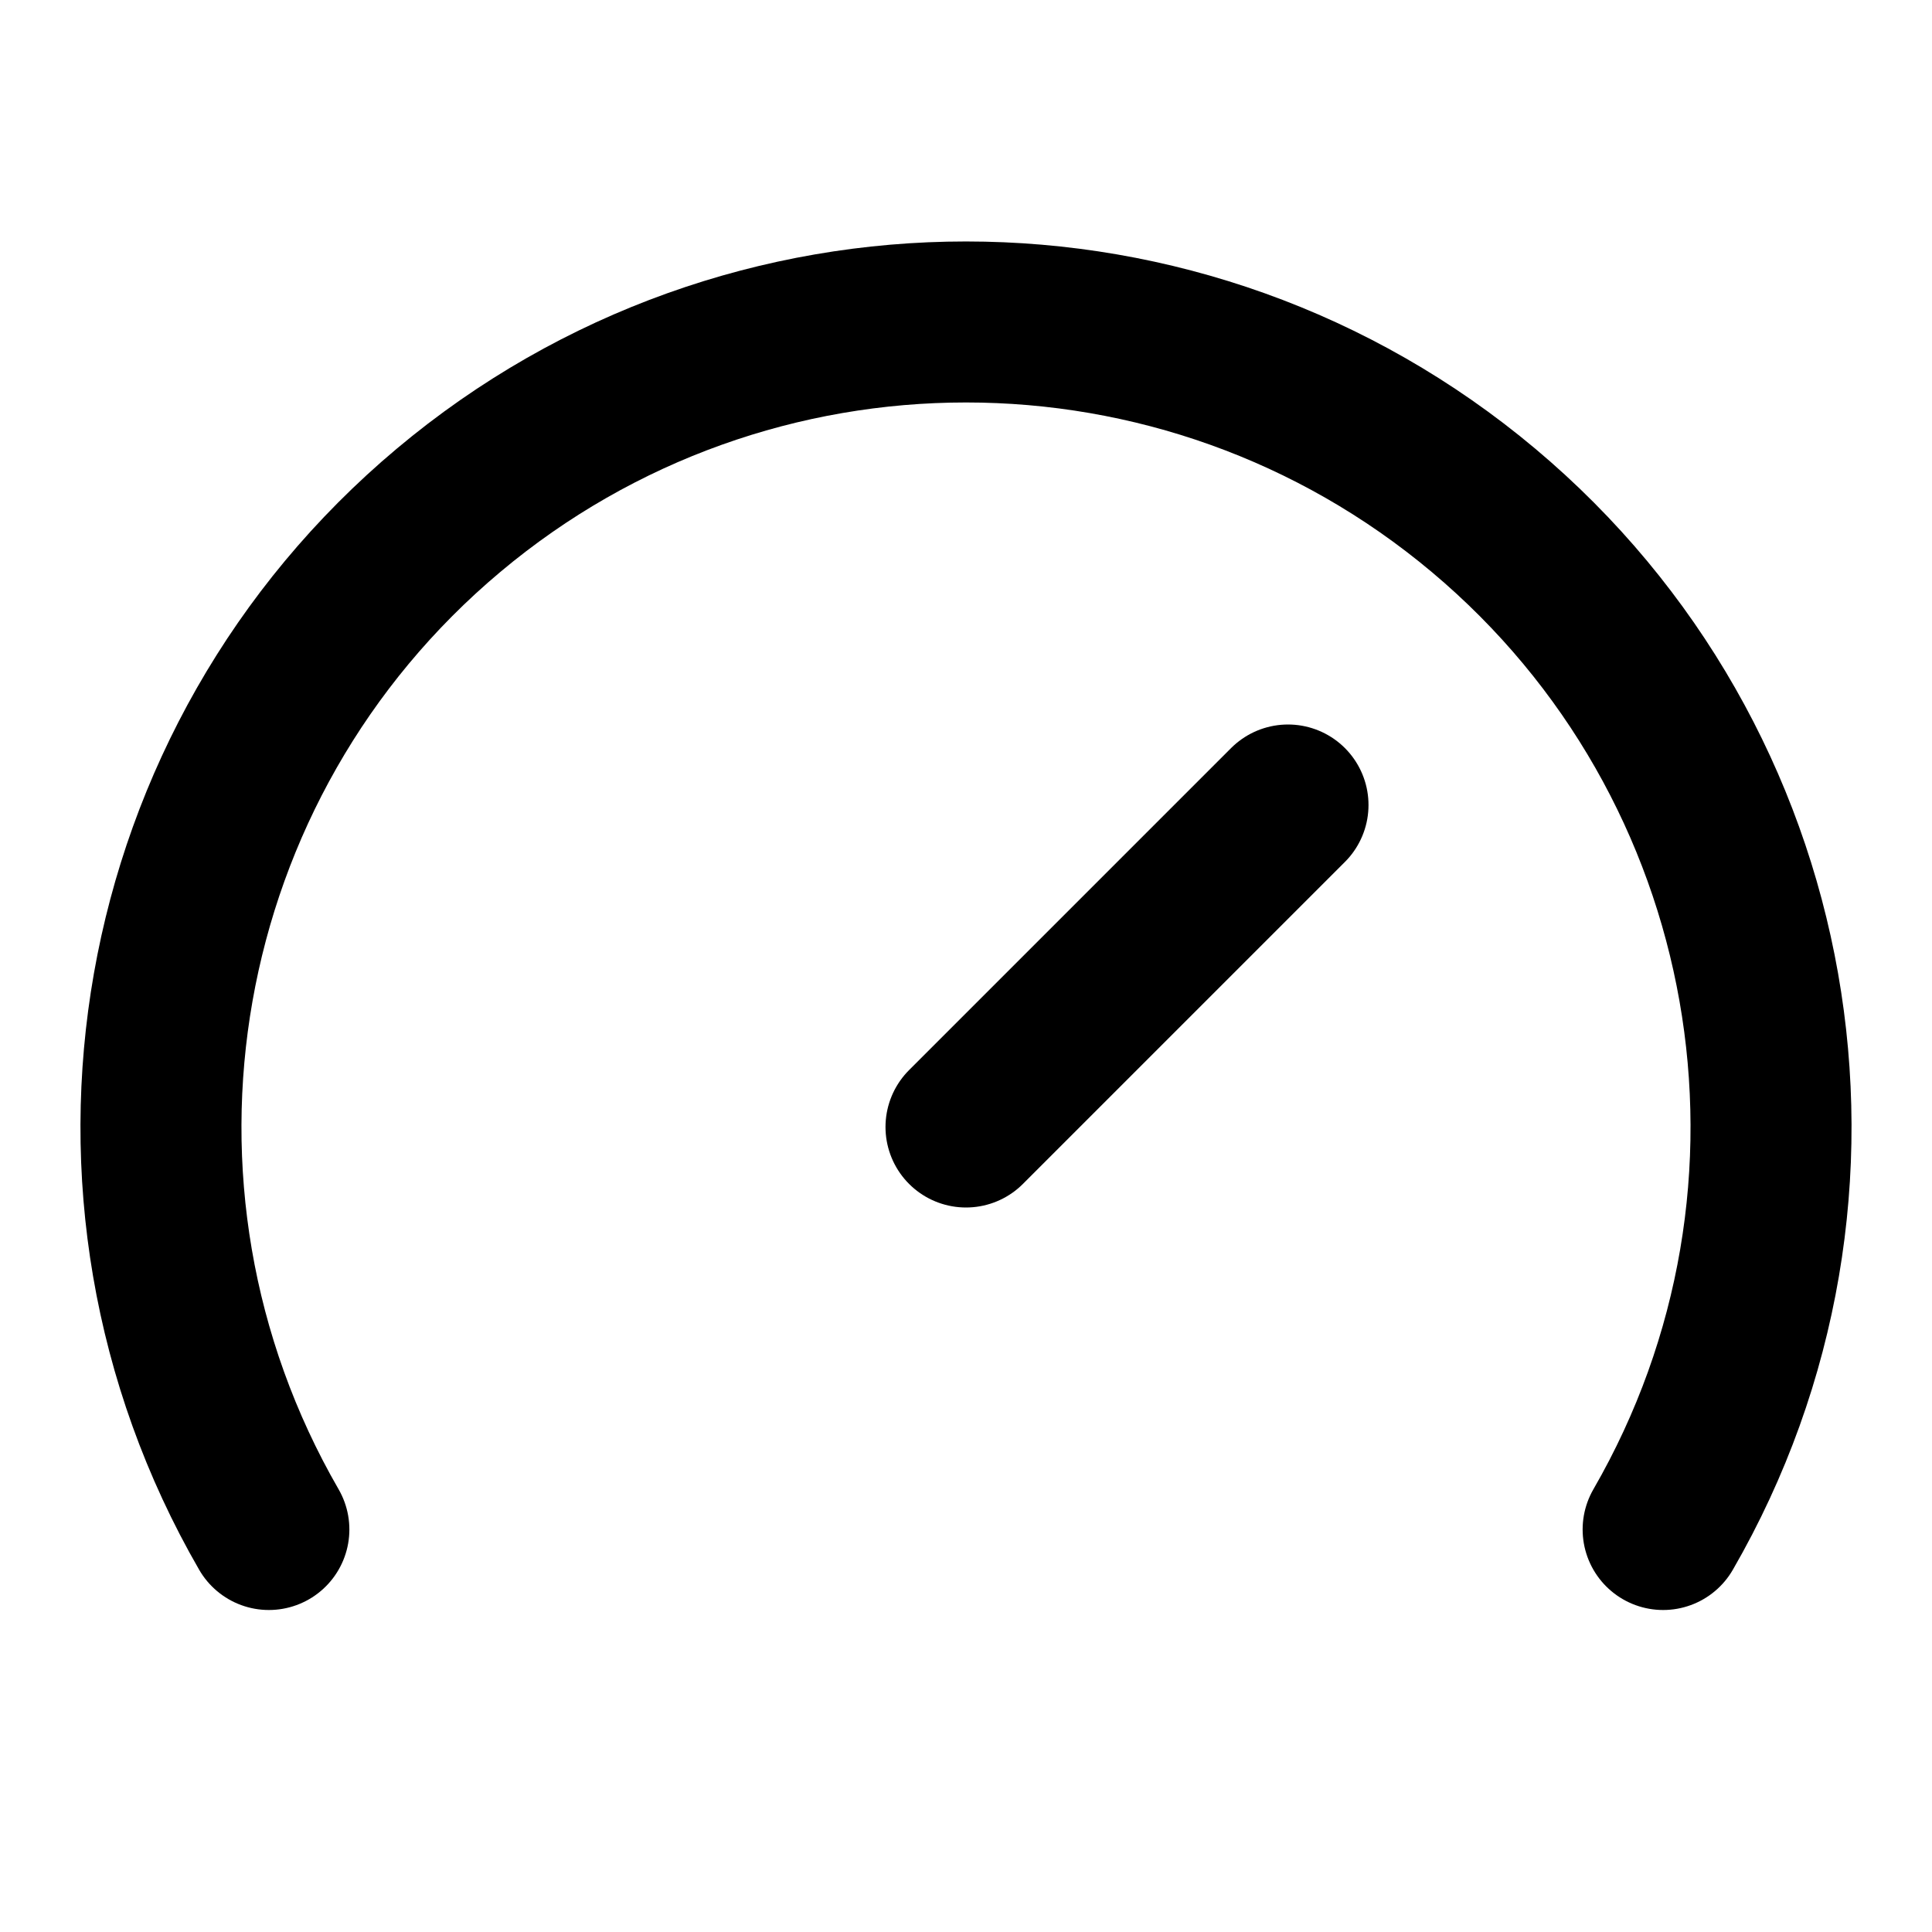
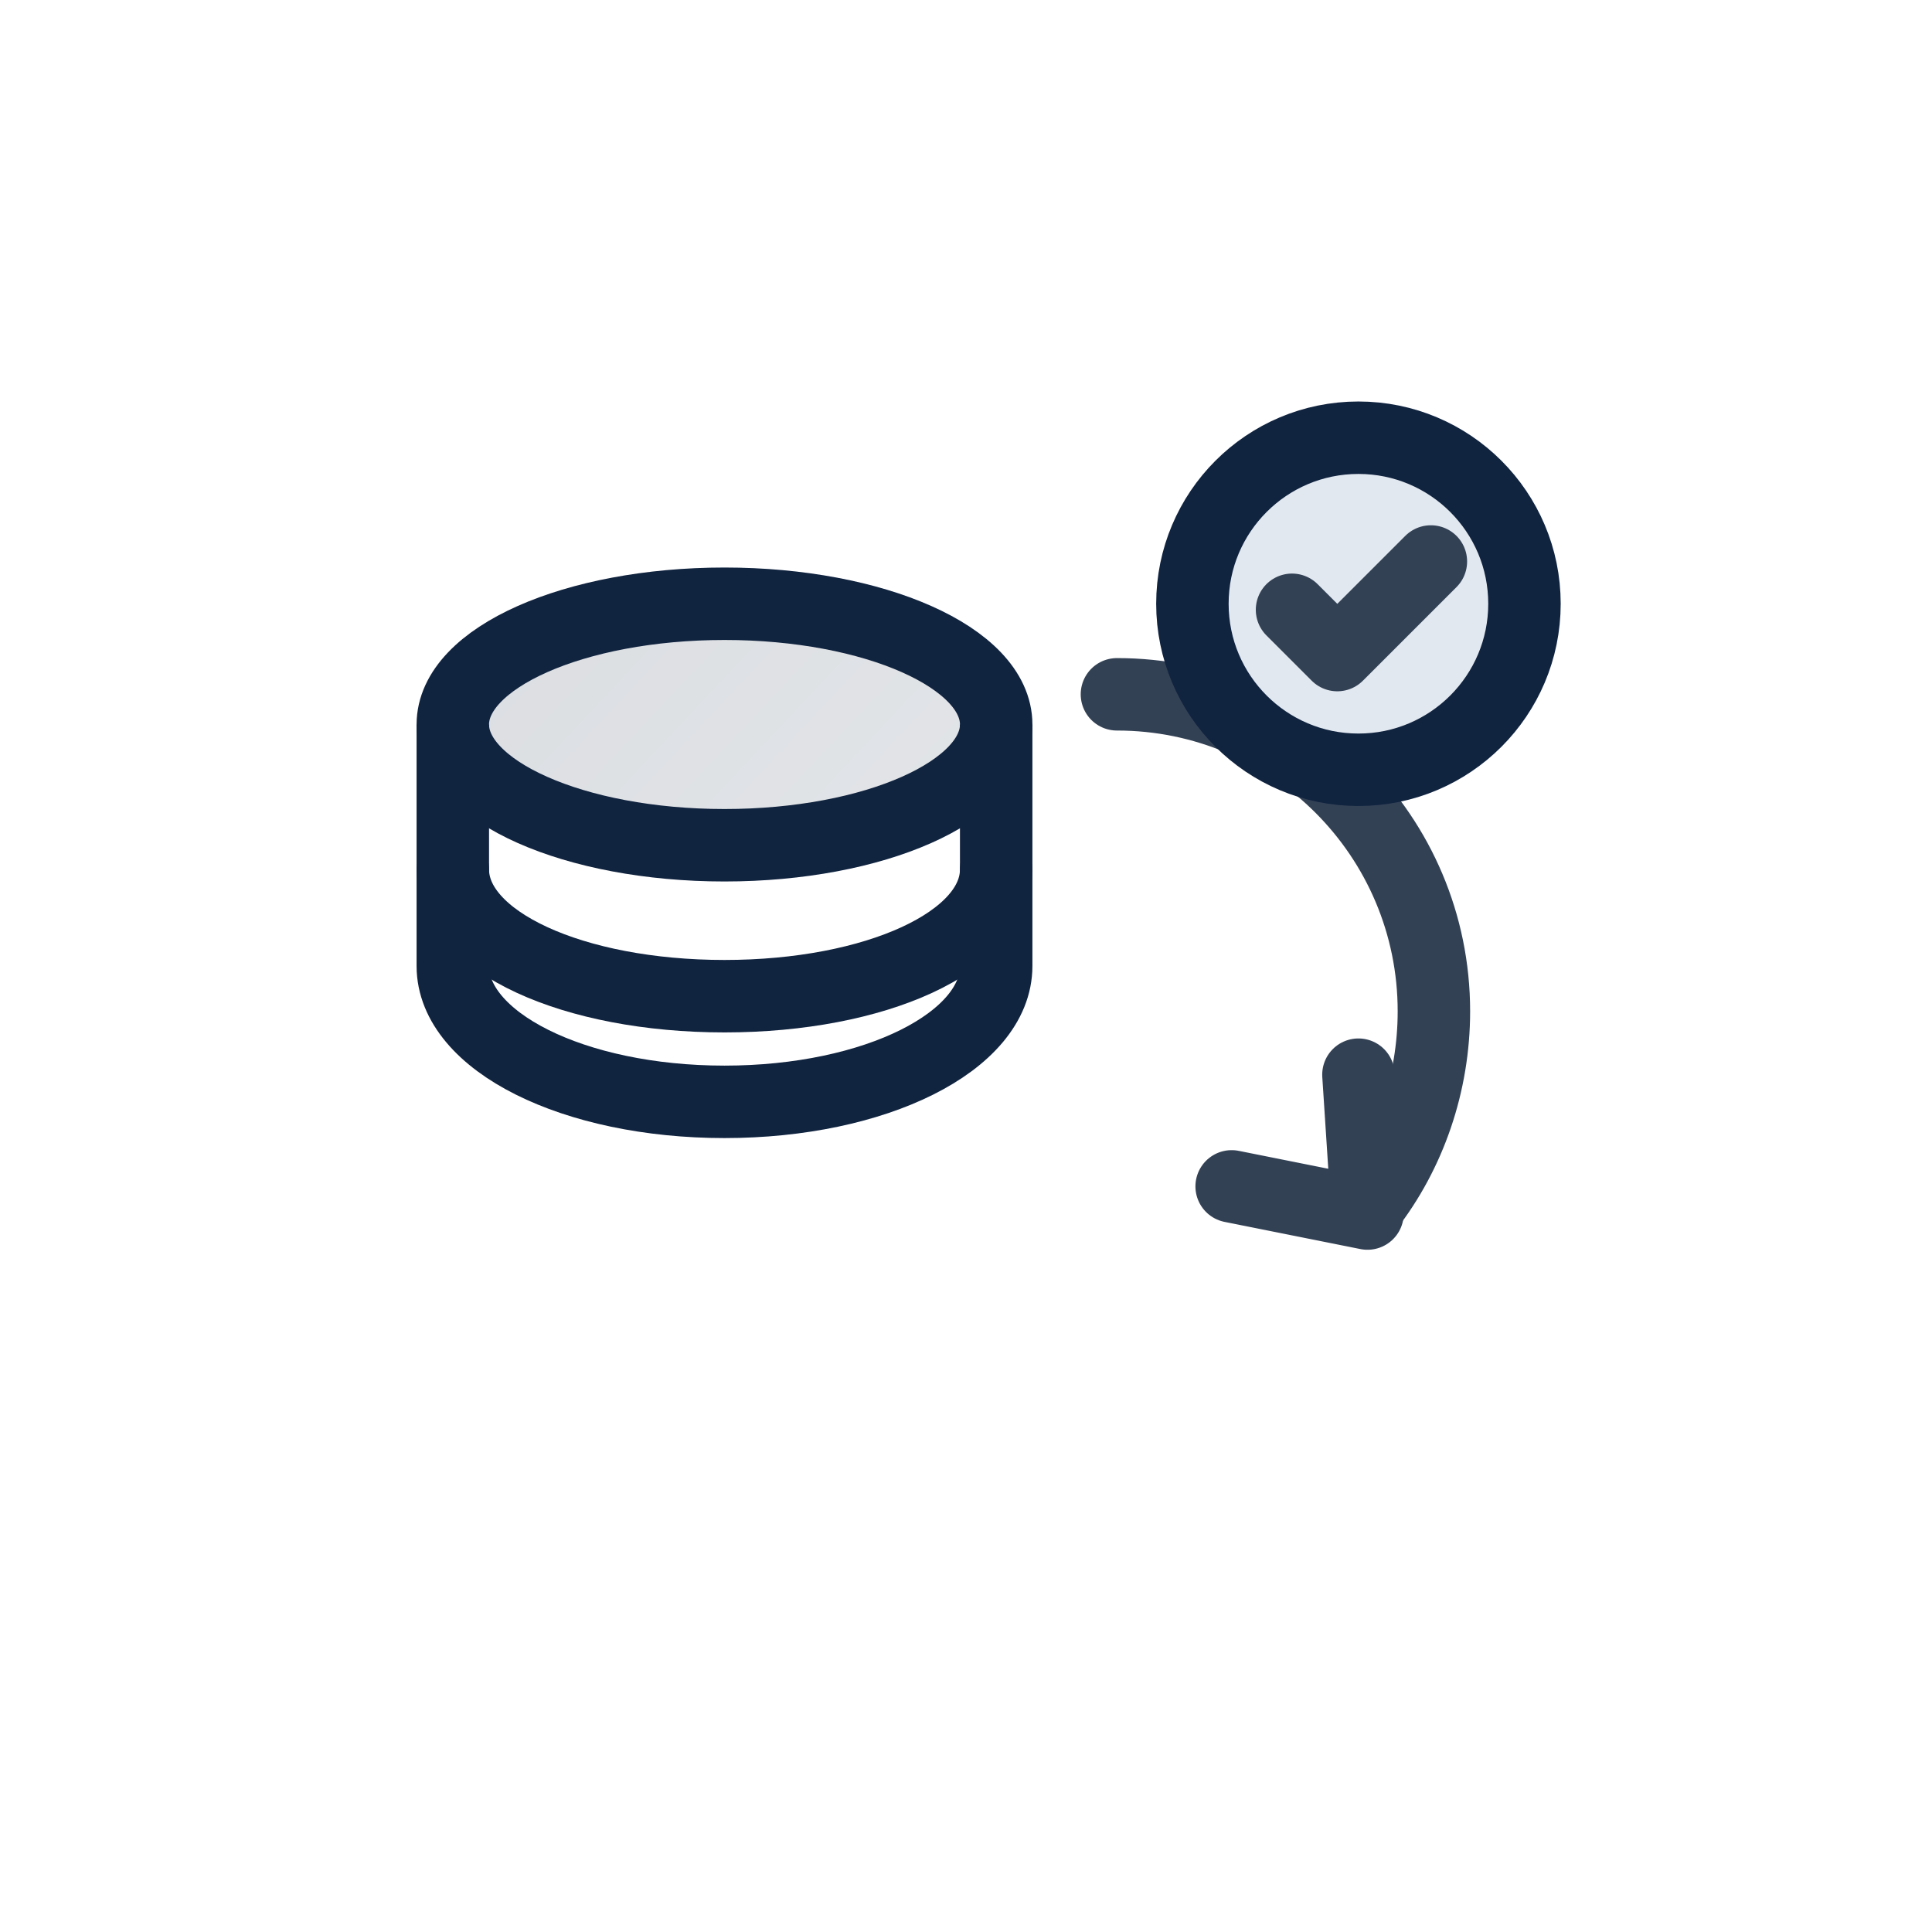
- <svg xmlns="http://www.w3.org/2000/svg" class="lucide lucide-gauge" width="24" height="24" viewBox="0 0 24 24" fill="none" stroke="currentColor" stroke-width="2" stroke-linecap="round" stroke-linejoin="round">
-   <path d="m12 14 4-4" />
-   <path d="M3.34 19a10 10 0 1 1 17.32 0" />
+ <svg xmlns="http://www.w3.org/2000/svg" width="64" height="64" viewBox="0 0 64 64" fill="none">
+   <defs>
+     <linearGradient id="cost-gradient" x1="14" y1="18" x2="46" y2="48" gradientUnits="userSpaceOnUse">
+       <stop offset="0" stop-color="#334155" />
+       <stop offset="1" stop-color="#94A3B8" />
+     </linearGradient>
+   </defs>
+   <ellipse cx="24" cy="24" rx="9" ry="4" fill="url(#cost-gradient)" fill-opacity="0.18" stroke="#10233F" stroke-width="2.4" />
+   <path d="M15 24V32C15 34.5 19 36.5 24 36.5C29 36.5 33 34.5 33 32V24" stroke="#10233F" stroke-width="2.4" stroke-linejoin="round" />
+   <path d="M15 28.8C15 31.2 19 33 24 33C29 33 33 31.2 33 28.8" stroke="#10233F" stroke-width="2.4" stroke-linecap="round" />
+   <path d="M37 23C42.8 23 47.5 27.7 47.5 33.5C47.5 35.9 46.7 38.2 45.3 40" stroke="#334155" stroke-width="2.4" stroke-linecap="round" stroke-linejoin="round" />
+   <path d="M45 35.6L45.3 40.2L40.8 39.3" stroke="#334155" stroke-width="2.4" stroke-linecap="round" stroke-linejoin="round" />
+   <circle cx="45" cy="20" r="5.5" fill="#E2E8F0" stroke="#10233F" stroke-width="2.4" />
+   <path d="M42.8 20.2L44.3 21.7L47.4 18.6" stroke="#334155" stroke-width="2.4" stroke-linecap="round" stroke-linejoin="round" />
</svg>
